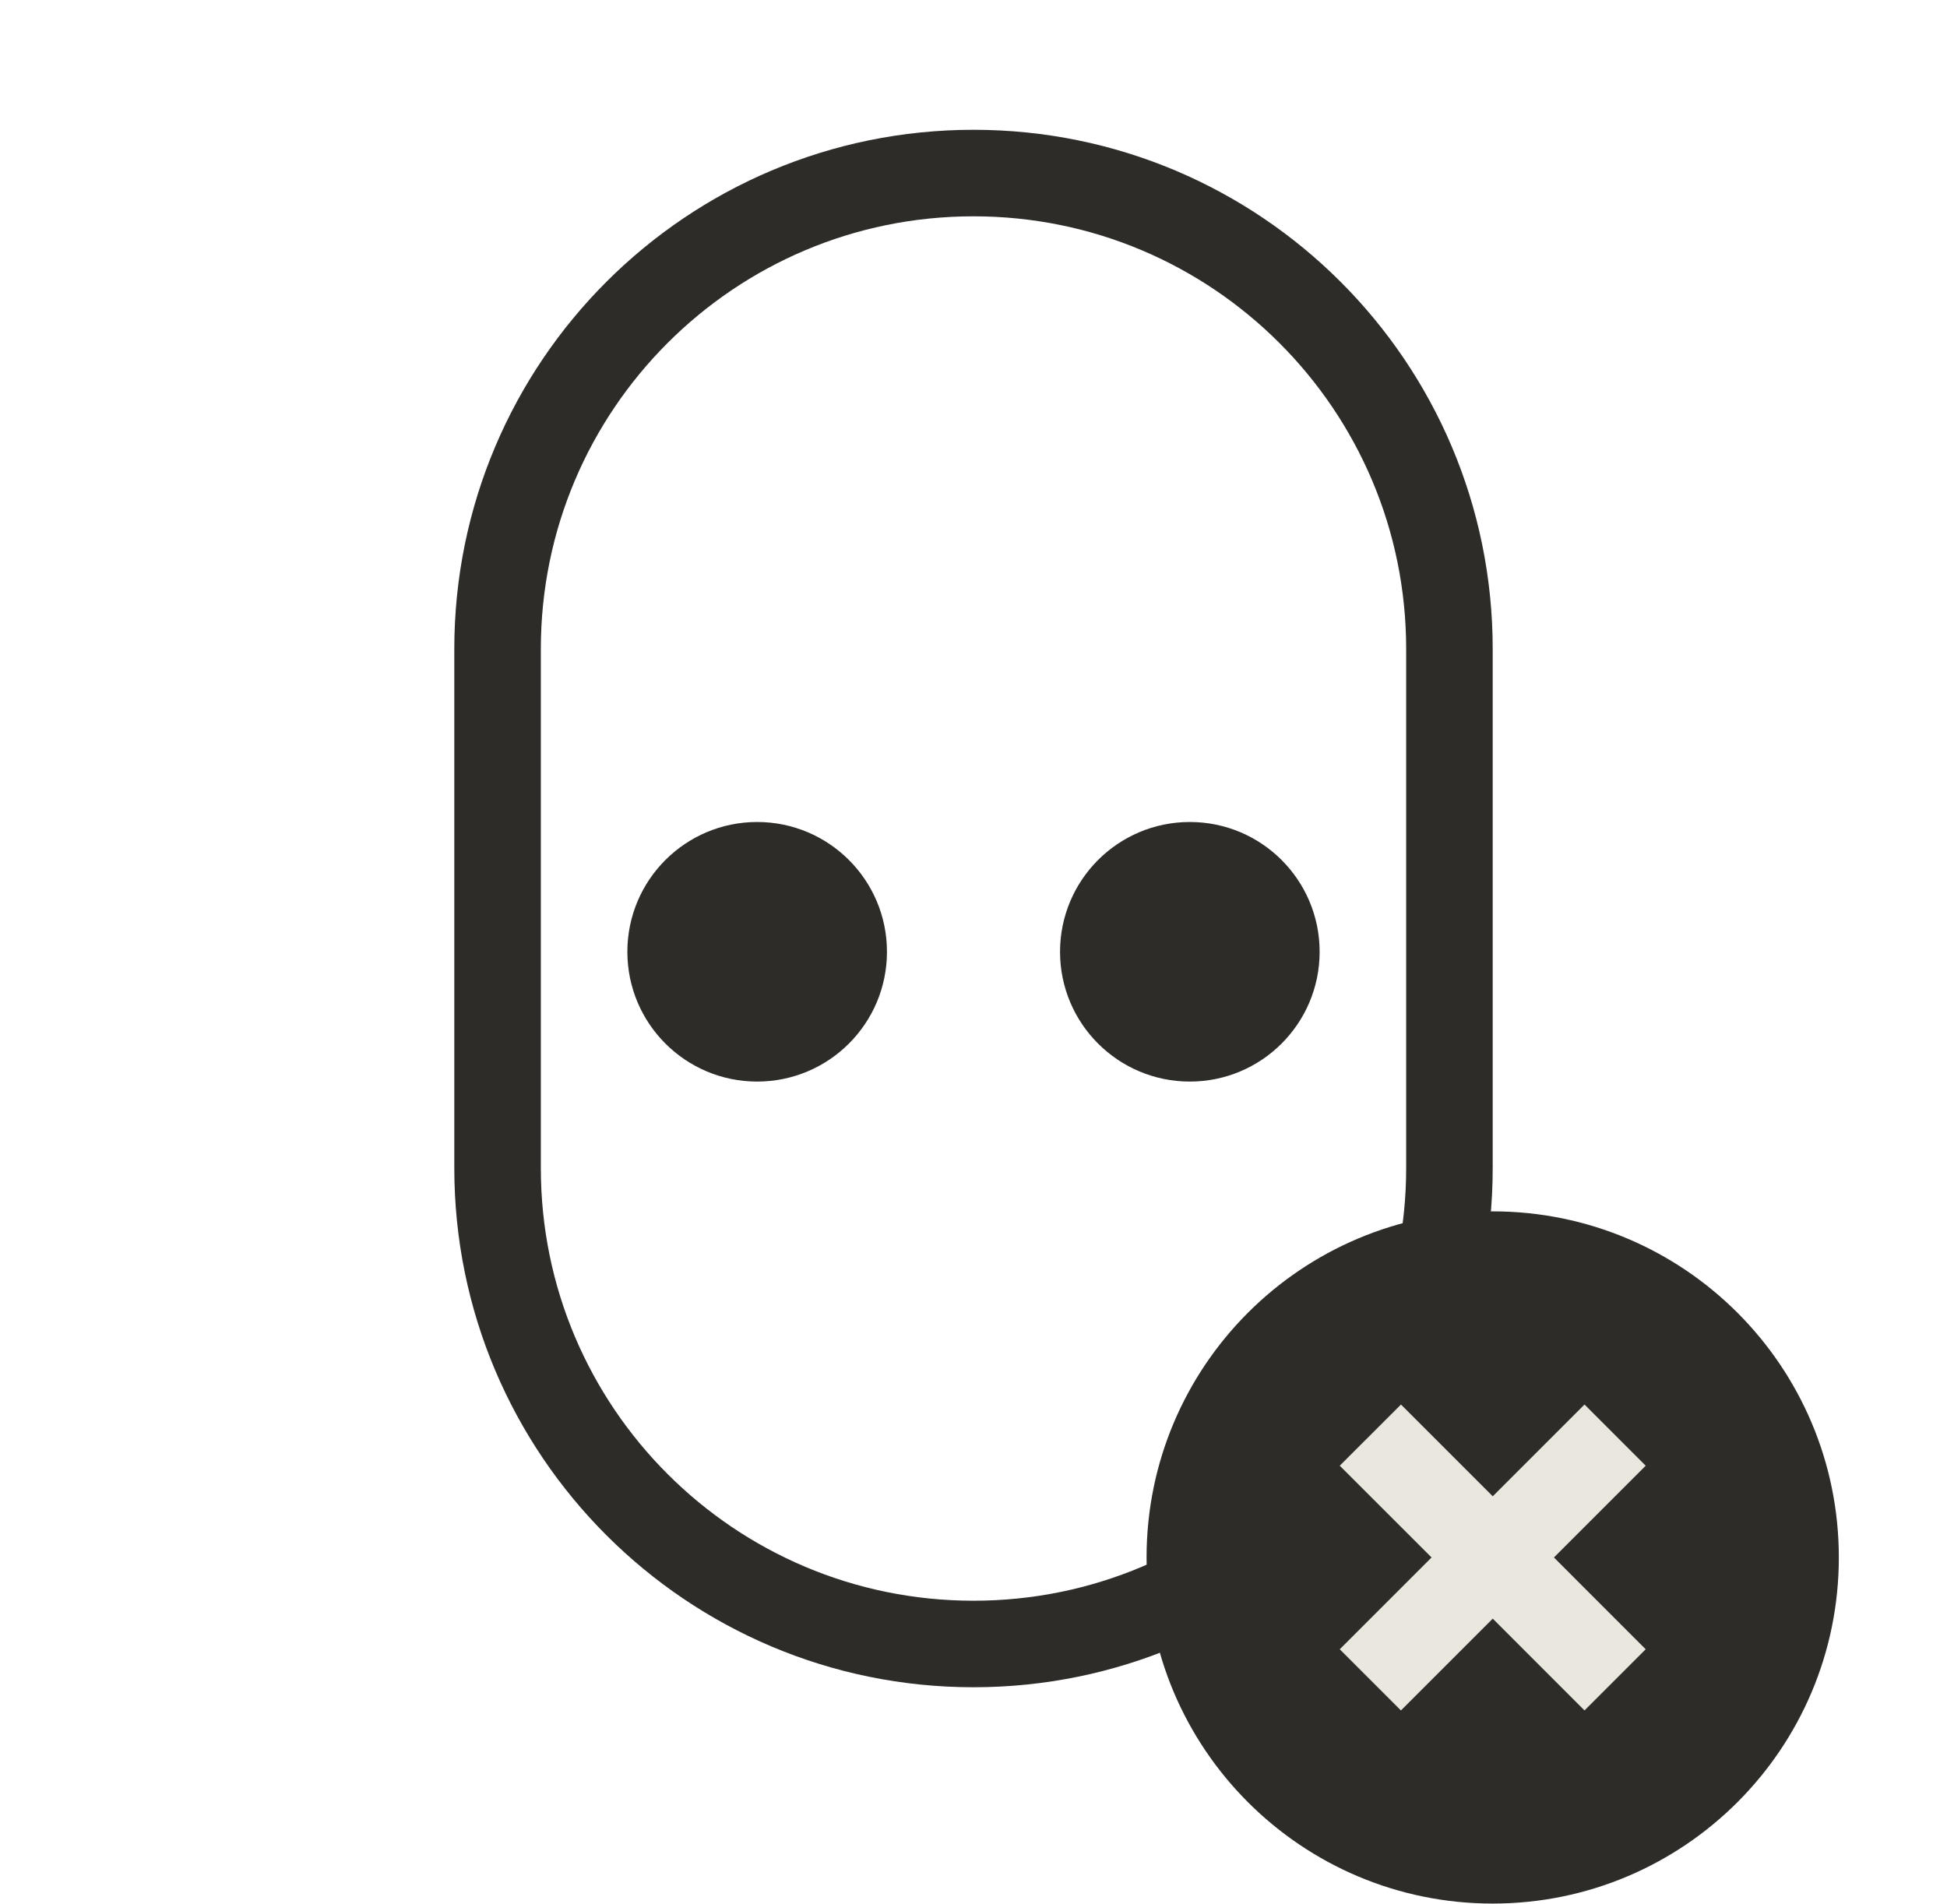
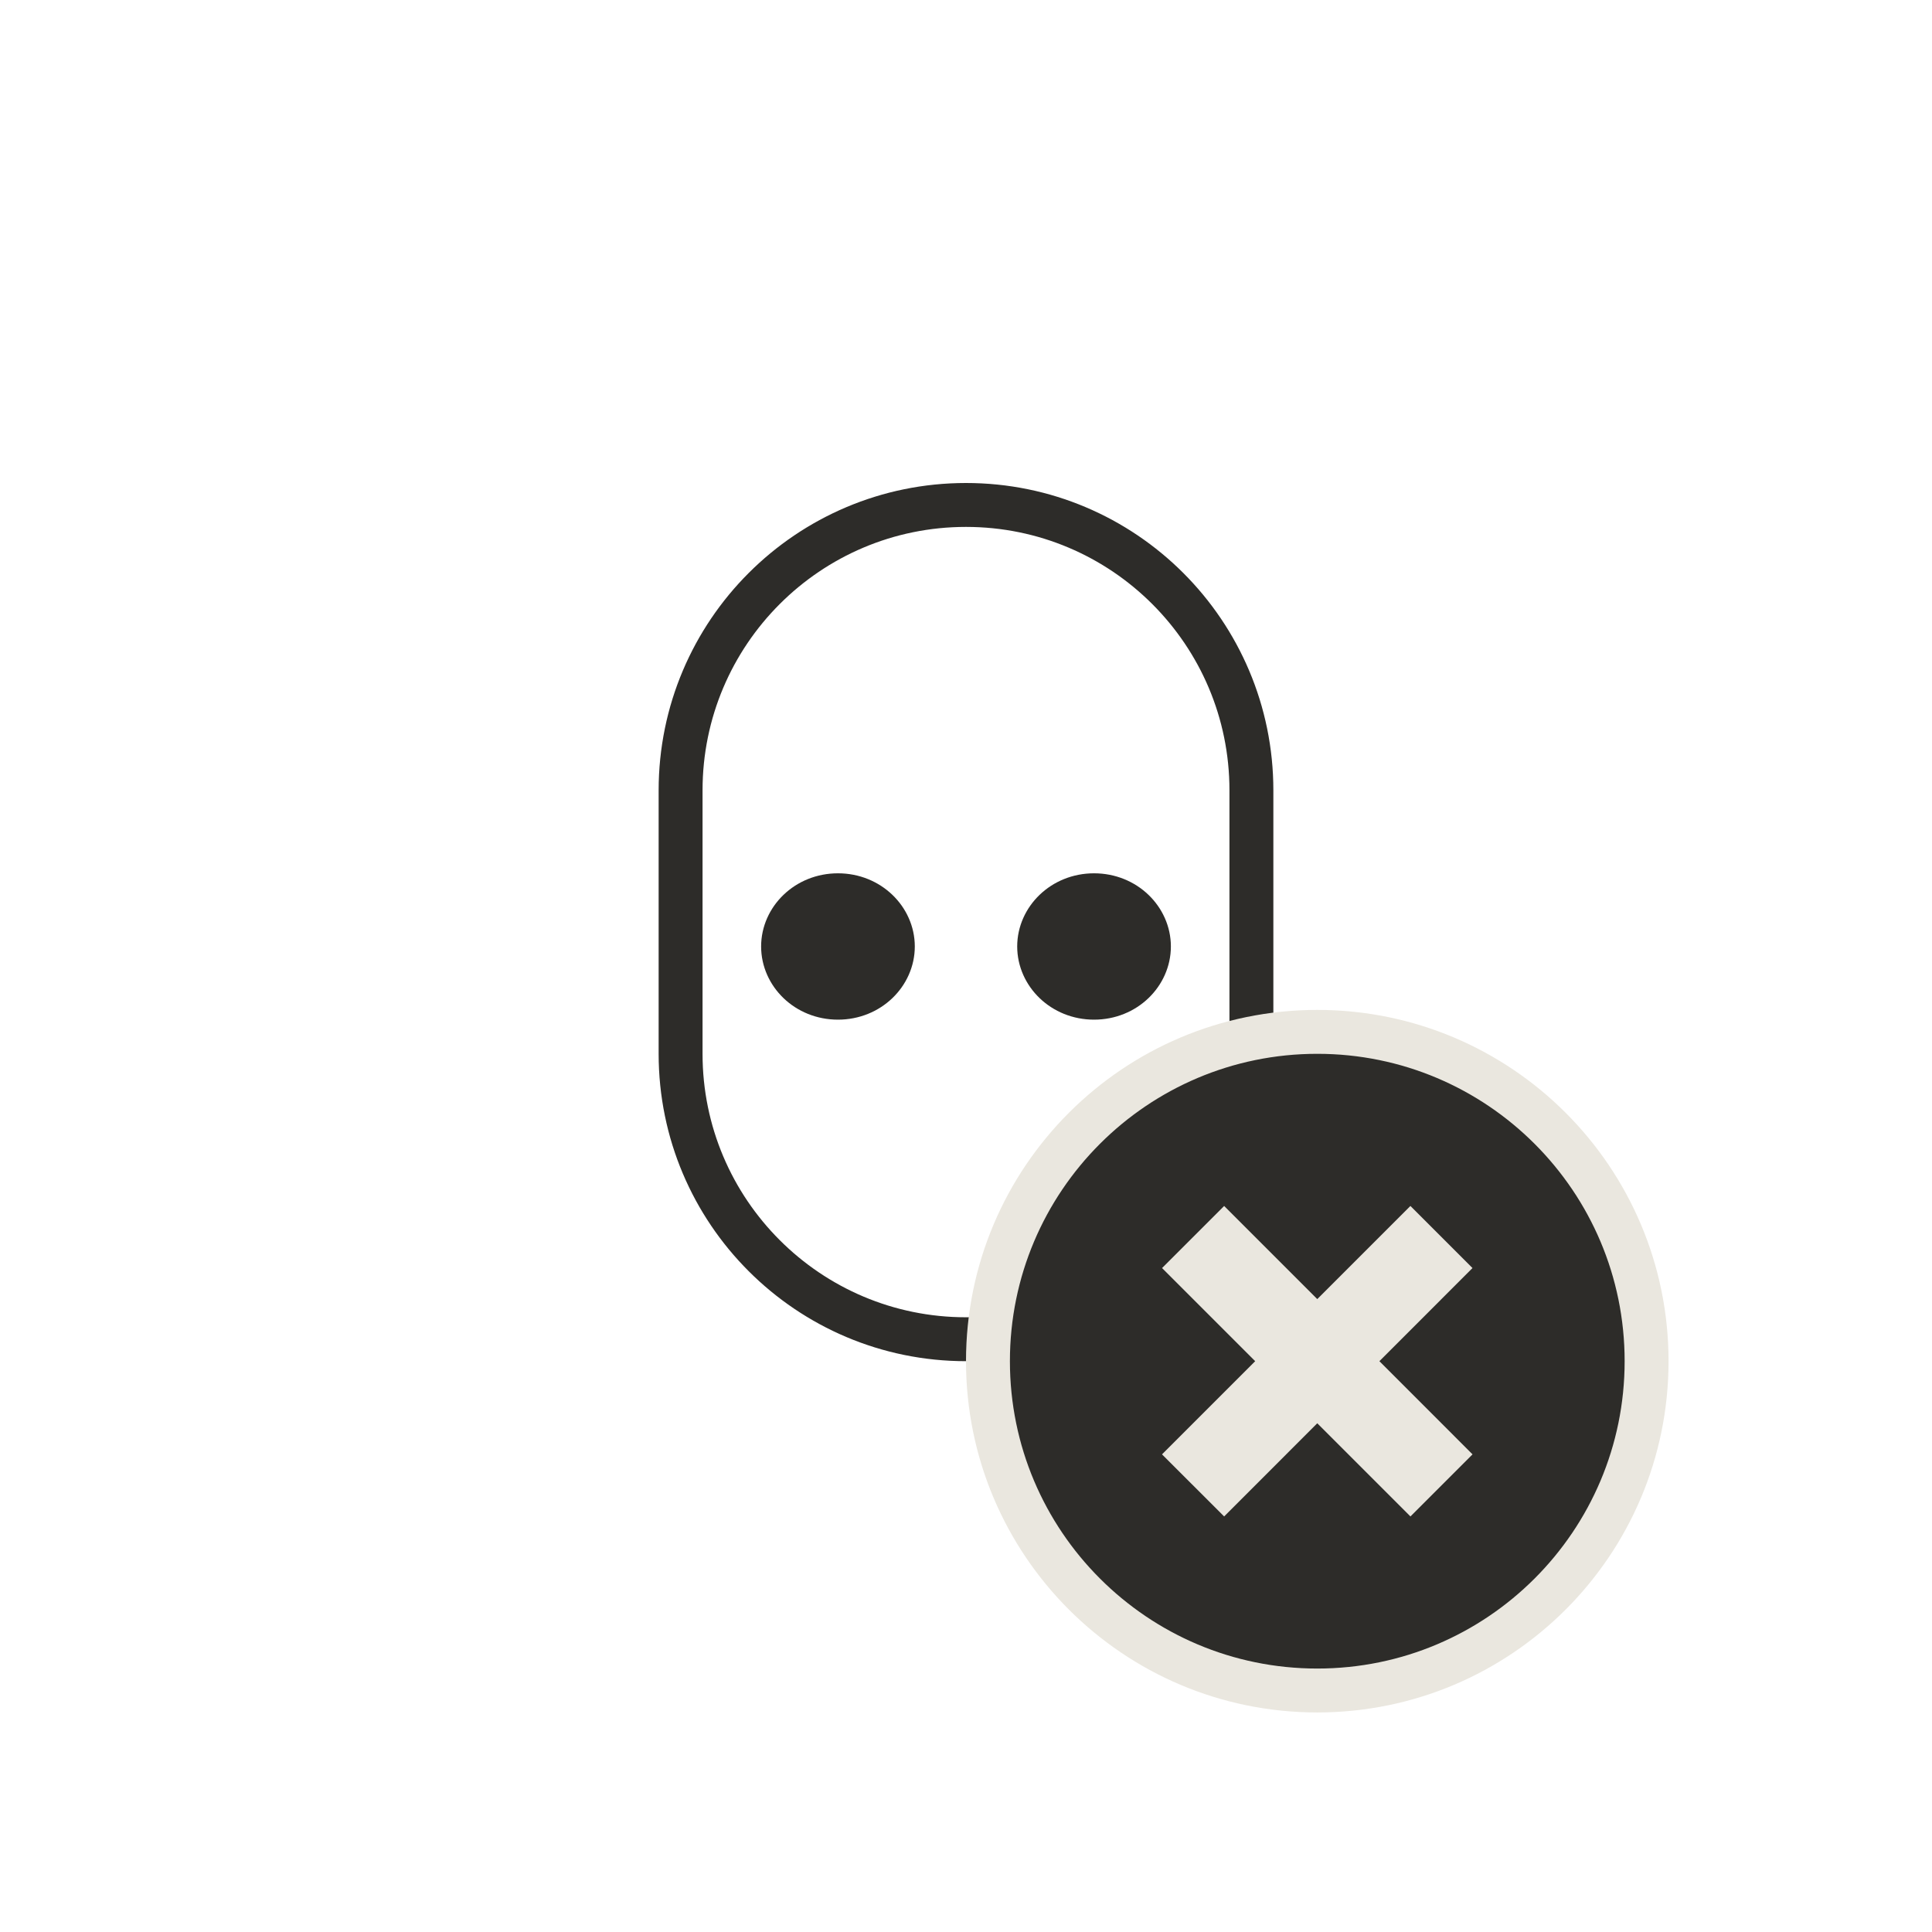
- <svg xmlns="http://www.w3.org/2000/svg" width="45" height="44" viewBox="0 0 45 44" fill="none">
-   <circle cx="17.5" cy="22" r="2.5" fill="#2D2C29" stroke="#2D2C29" />
-   <circle cx="27.5" cy="22" r="2.5" fill="#2D2C29" stroke="#2D2C29" />
-   <rect x="11.5" y="4" width="22" height="34" rx="11" stroke="#2D2C29" stroke-width="2" />
-   <rect x="27.5" y="29" width="14" height="14" rx="7" fill="#2D2C29" />
-   <path fill-rule="evenodd" clip-rule="evenodd" d="M32.38 32.465L30.965 33.879L33.087 36L30.965 38.122L32.379 39.536L34.501 37.414L36.622 39.536L38.036 38.122L35.915 36L38.036 33.879L36.622 32.465L34.501 34.586L32.38 32.465Z" fill="#EAE7DF" />
-   <rect x="27.5" y="29" width="14" height="14" rx="7" stroke="#2D2C29" stroke-width="2" />
+ <svg xmlns="http://www.w3.org/2000/svg" width="44" height="44" viewBox="0 0 44 44" fill="none">
+   <path d="M20.334 21.555C20.334 22.177 19.797 22.722 19.084 22.722C18.37 22.722 17.834 22.177 17.834 21.555C17.834 20.934 18.37 20.389 19.084 20.389C19.797 20.389 20.334 20.934 20.334 21.555Z" fill="#2D2C29" stroke="#2D2C29" />
+   <path d="M26.166 21.555C26.166 22.177 25.63 22.722 24.916 22.722C24.203 22.722 23.666 22.177 23.666 21.555C23.666 20.934 24.203 20.389 24.916 20.389C25.63 20.389 26.166 20.934 26.166 21.555Z" fill="#2D2C29" stroke="#2D2C29" />
+   <rect x="15.5" y="11.5" width="13" height="19" rx="6.5" stroke="#2D2C29" />
+   <rect x="22.5" y="23.5" width="15" height="15" rx="7.5" fill="#2D2C29" />
+   <path fill-rule="evenodd" clip-rule="evenodd" d="M27.879 27.465L26.465 28.879L28.586 31L26.464 33.122L27.879 34.536L30 32.414L32.122 34.536L33.536 33.122L31.415 31L33.535 28.879L32.121 27.465L30 29.586L27.879 27.465Z" fill="#EAE7DF" />
+   <rect x="22.5" y="23.5" width="15" height="15" rx="7.5" stroke="#EAE7DF" />
</svg>
